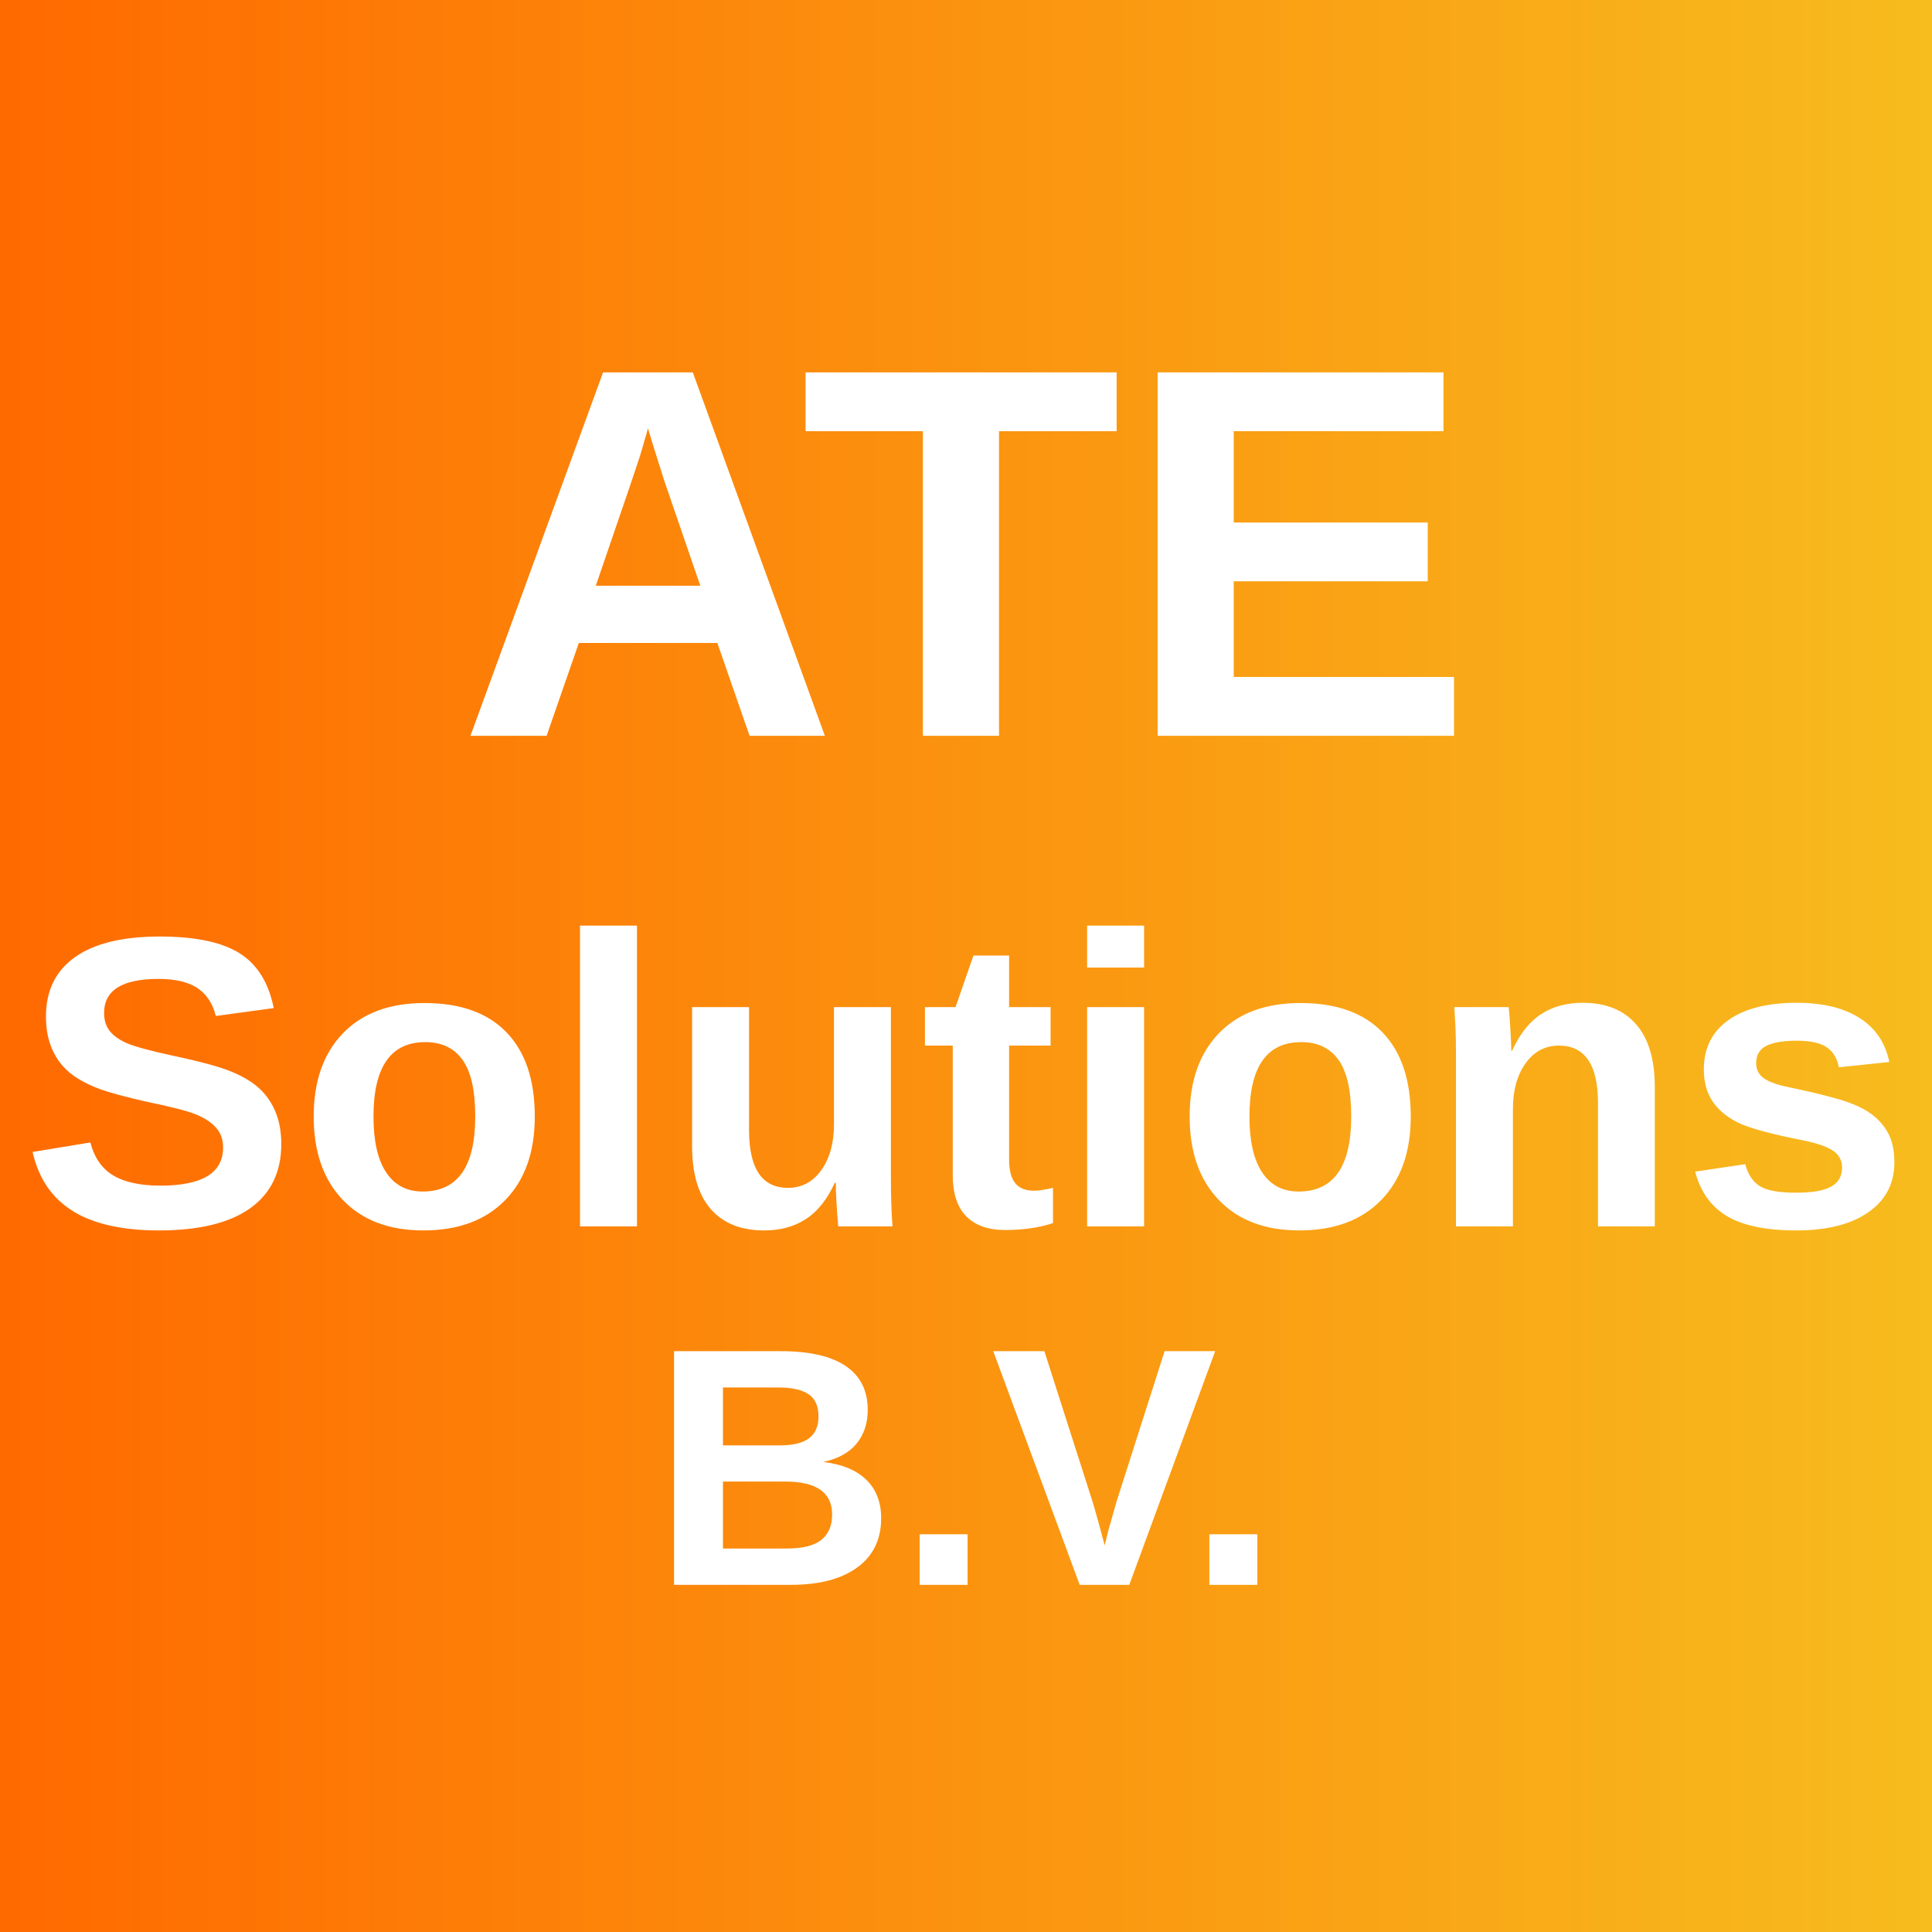
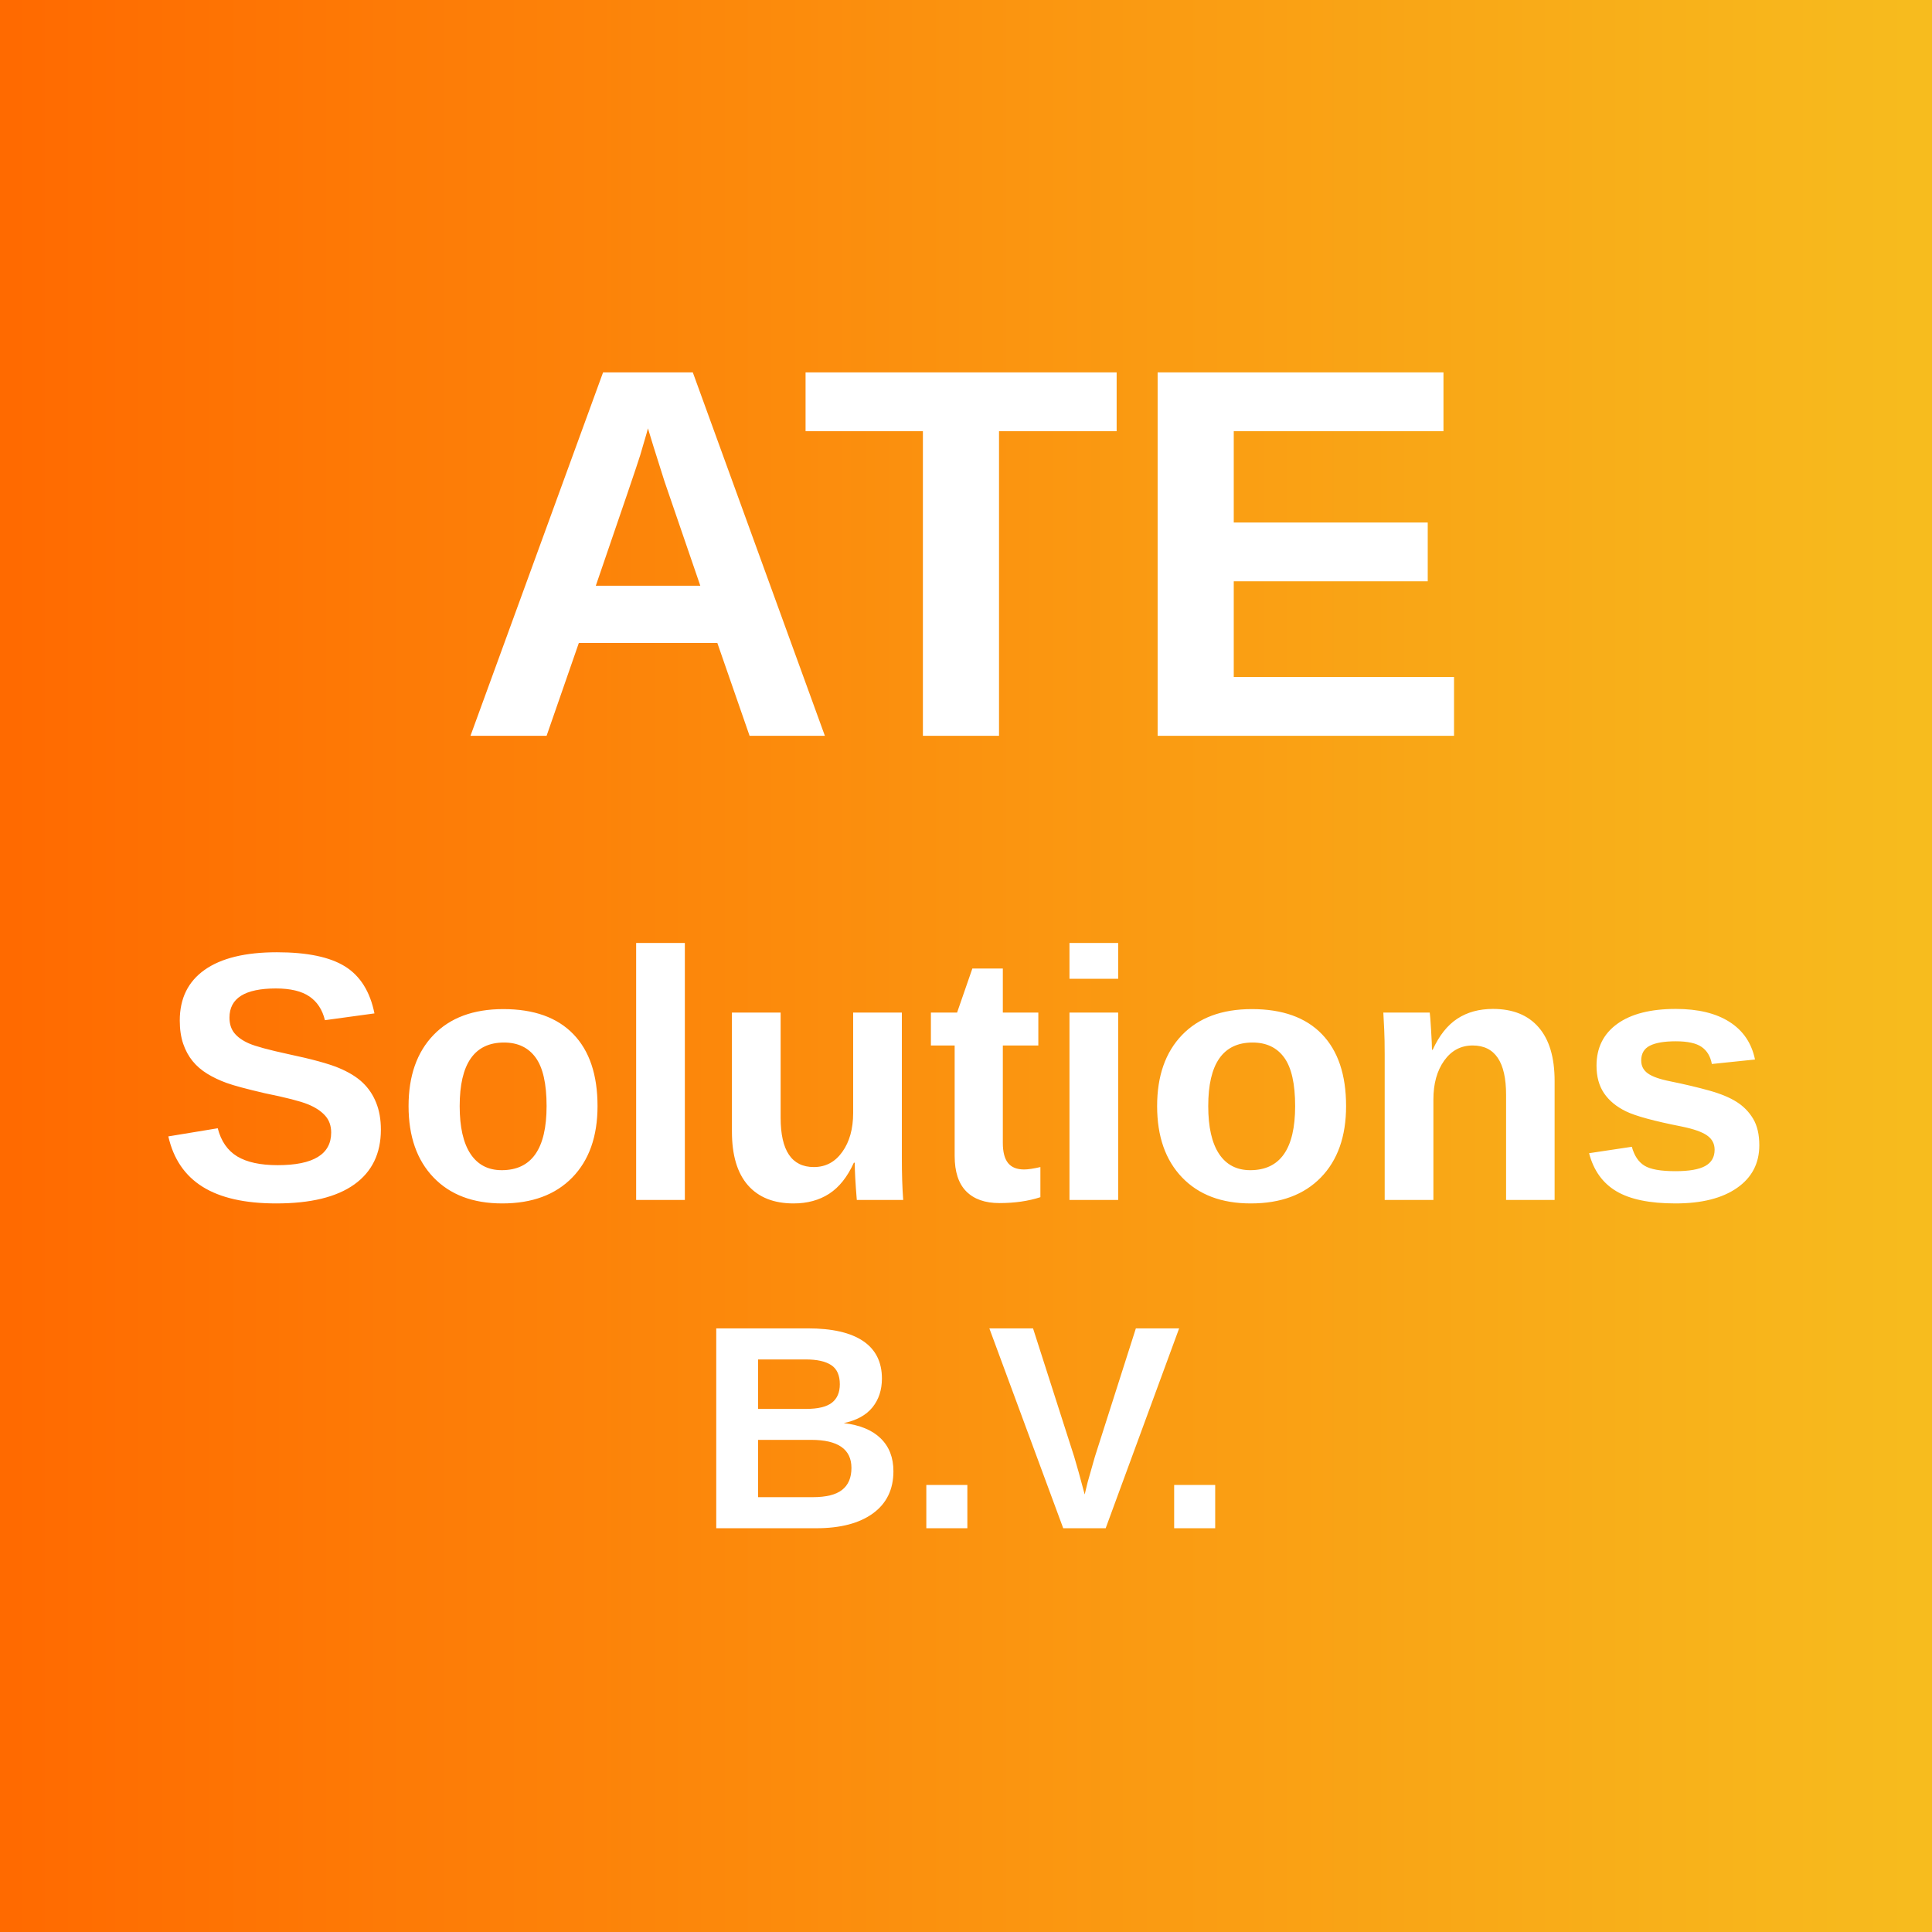
<svg xmlns="http://www.w3.org/2000/svg" viewBox="0 0 512 512">
  <defs>
    <linearGradient id="ateGradMask" gradientUnits="userSpaceOnUse" x1="0" y1="256" x2="512" y2="256">
      <stop offset="0.005" style="stop-color:#FF6A00" />
      <stop offset="1" style="stop-color:#F7BC1E" />
    </linearGradient>
  </defs>
  <rect width="512" height="512" fill="url(#ateGradMask)" />
  <text x="256" y="195" text-anchor="middle" font-family="Arial, Helvetica, sans-serif" font-weight="bold" font-size="140" fill="#ffffff">ATE</text>
-   <text x="256" y="325" text-anchor="middle" font-family="Arial, Helvetica, sans-serif" font-weight="700" font-size="110" fill="#ffffff">Solutions</text>
-   <text x="256" y="420" text-anchor="middle" font-family="Arial, Helvetica, sans-serif" font-weight="700" font-size="90" fill="#ffffff">B.V.</text>
+   <text x="256" y="318" text-anchor="middle" font-family="Arial, Helvetica, sans-serif" font-weight="700" font-size="94" fill="#ffffff">Solutions</text>
+   <text x="256" y="405" text-anchor="middle" font-family="Arial, Helvetica, sans-serif" font-weight="700" font-size="77" fill="#ffffff">B.V.</text>
</svg>
